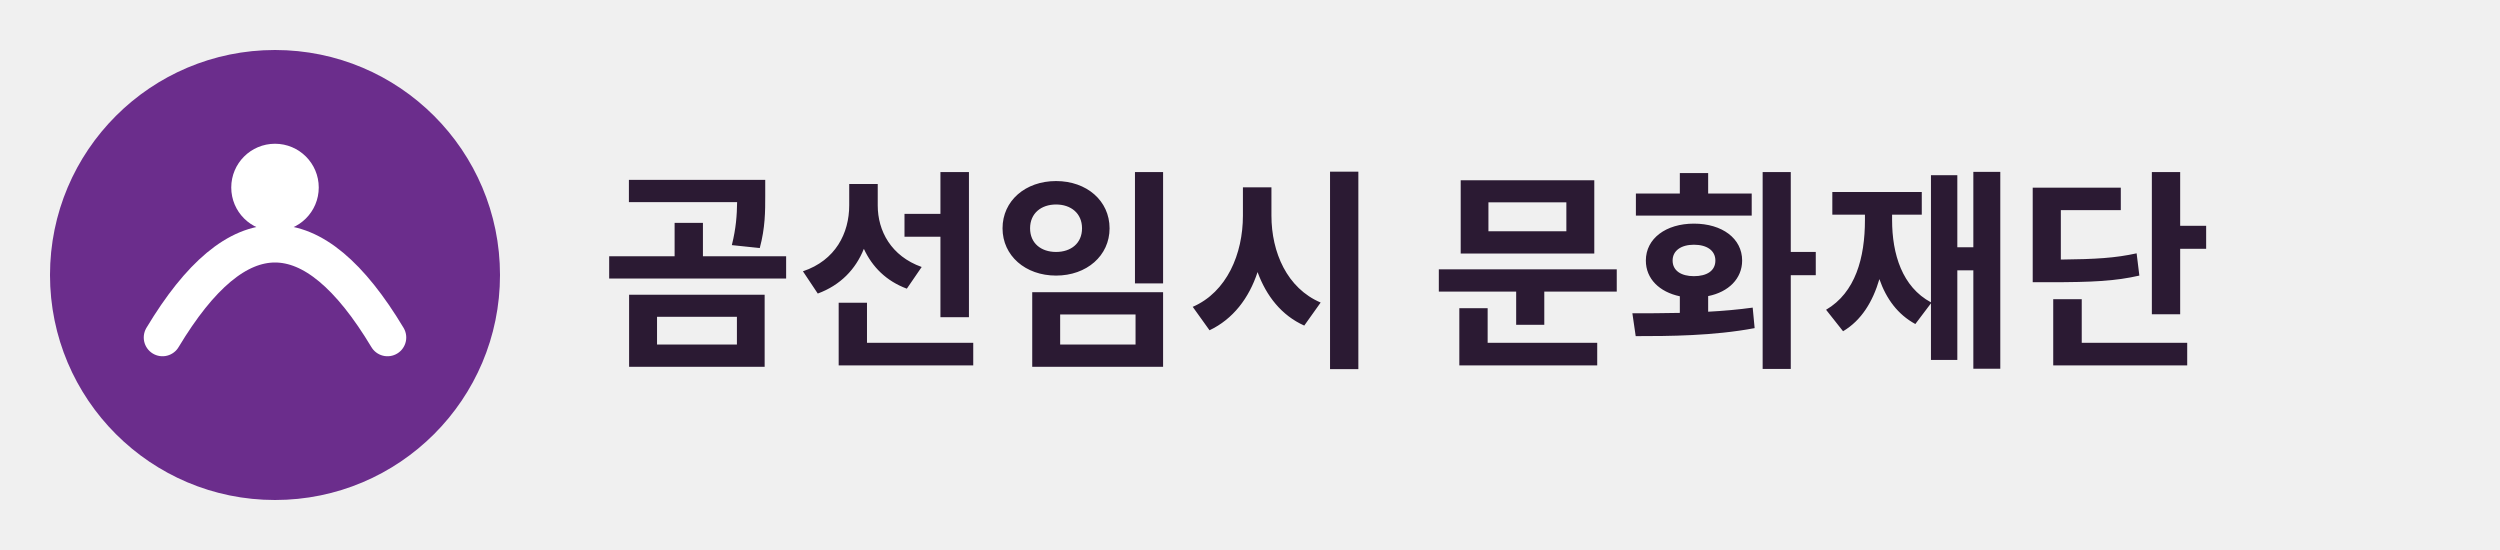
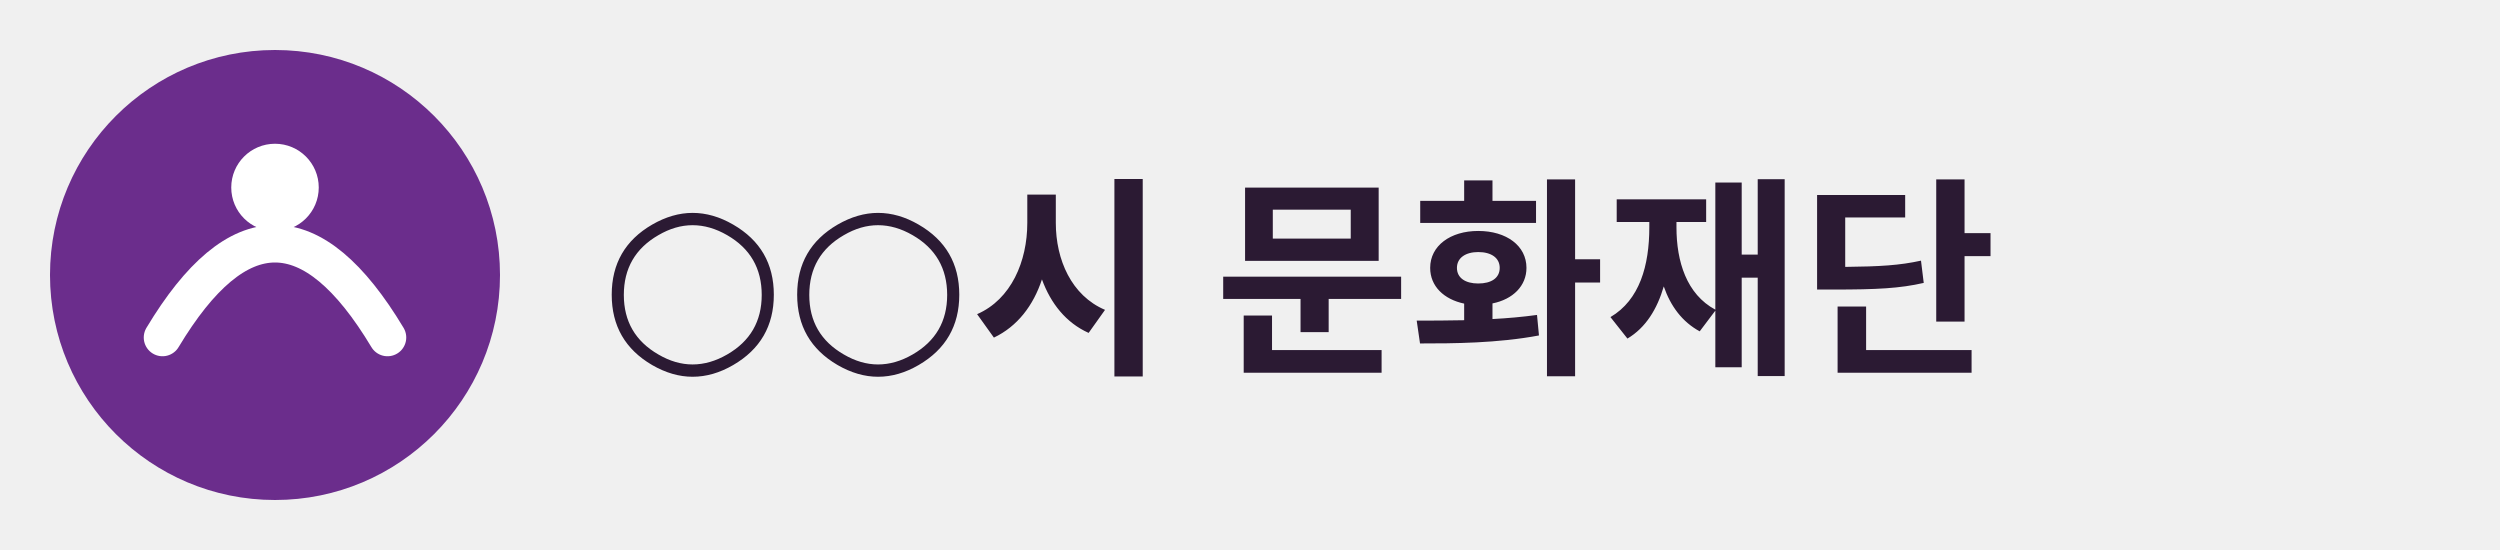
<svg xmlns="http://www.w3.org/2000/svg" width="200" height="44" viewBox="0 0 200 44">
  <circle cx="22" cy="22" r="18" fill="#6b2d8c" />
  <path d="M13 27c6-10 12-10 18 0" stroke="#fff" stroke-width="3" fill="none" stroke-linecap="round" />
  <circle cx="22" cy="15" r="3.5" fill="#fff" />
-   <text x="48" y="28" font-family="sans-serif" font-size="17" font-weight="700" fill="#2b1a33">곰선임시 문화재단</text>
+   <text x="48" y="28" font-family="sans-serif" font-size="17" font-weight="700" fill="#2b1a33">○○시 문화재단</text>
</svg>
